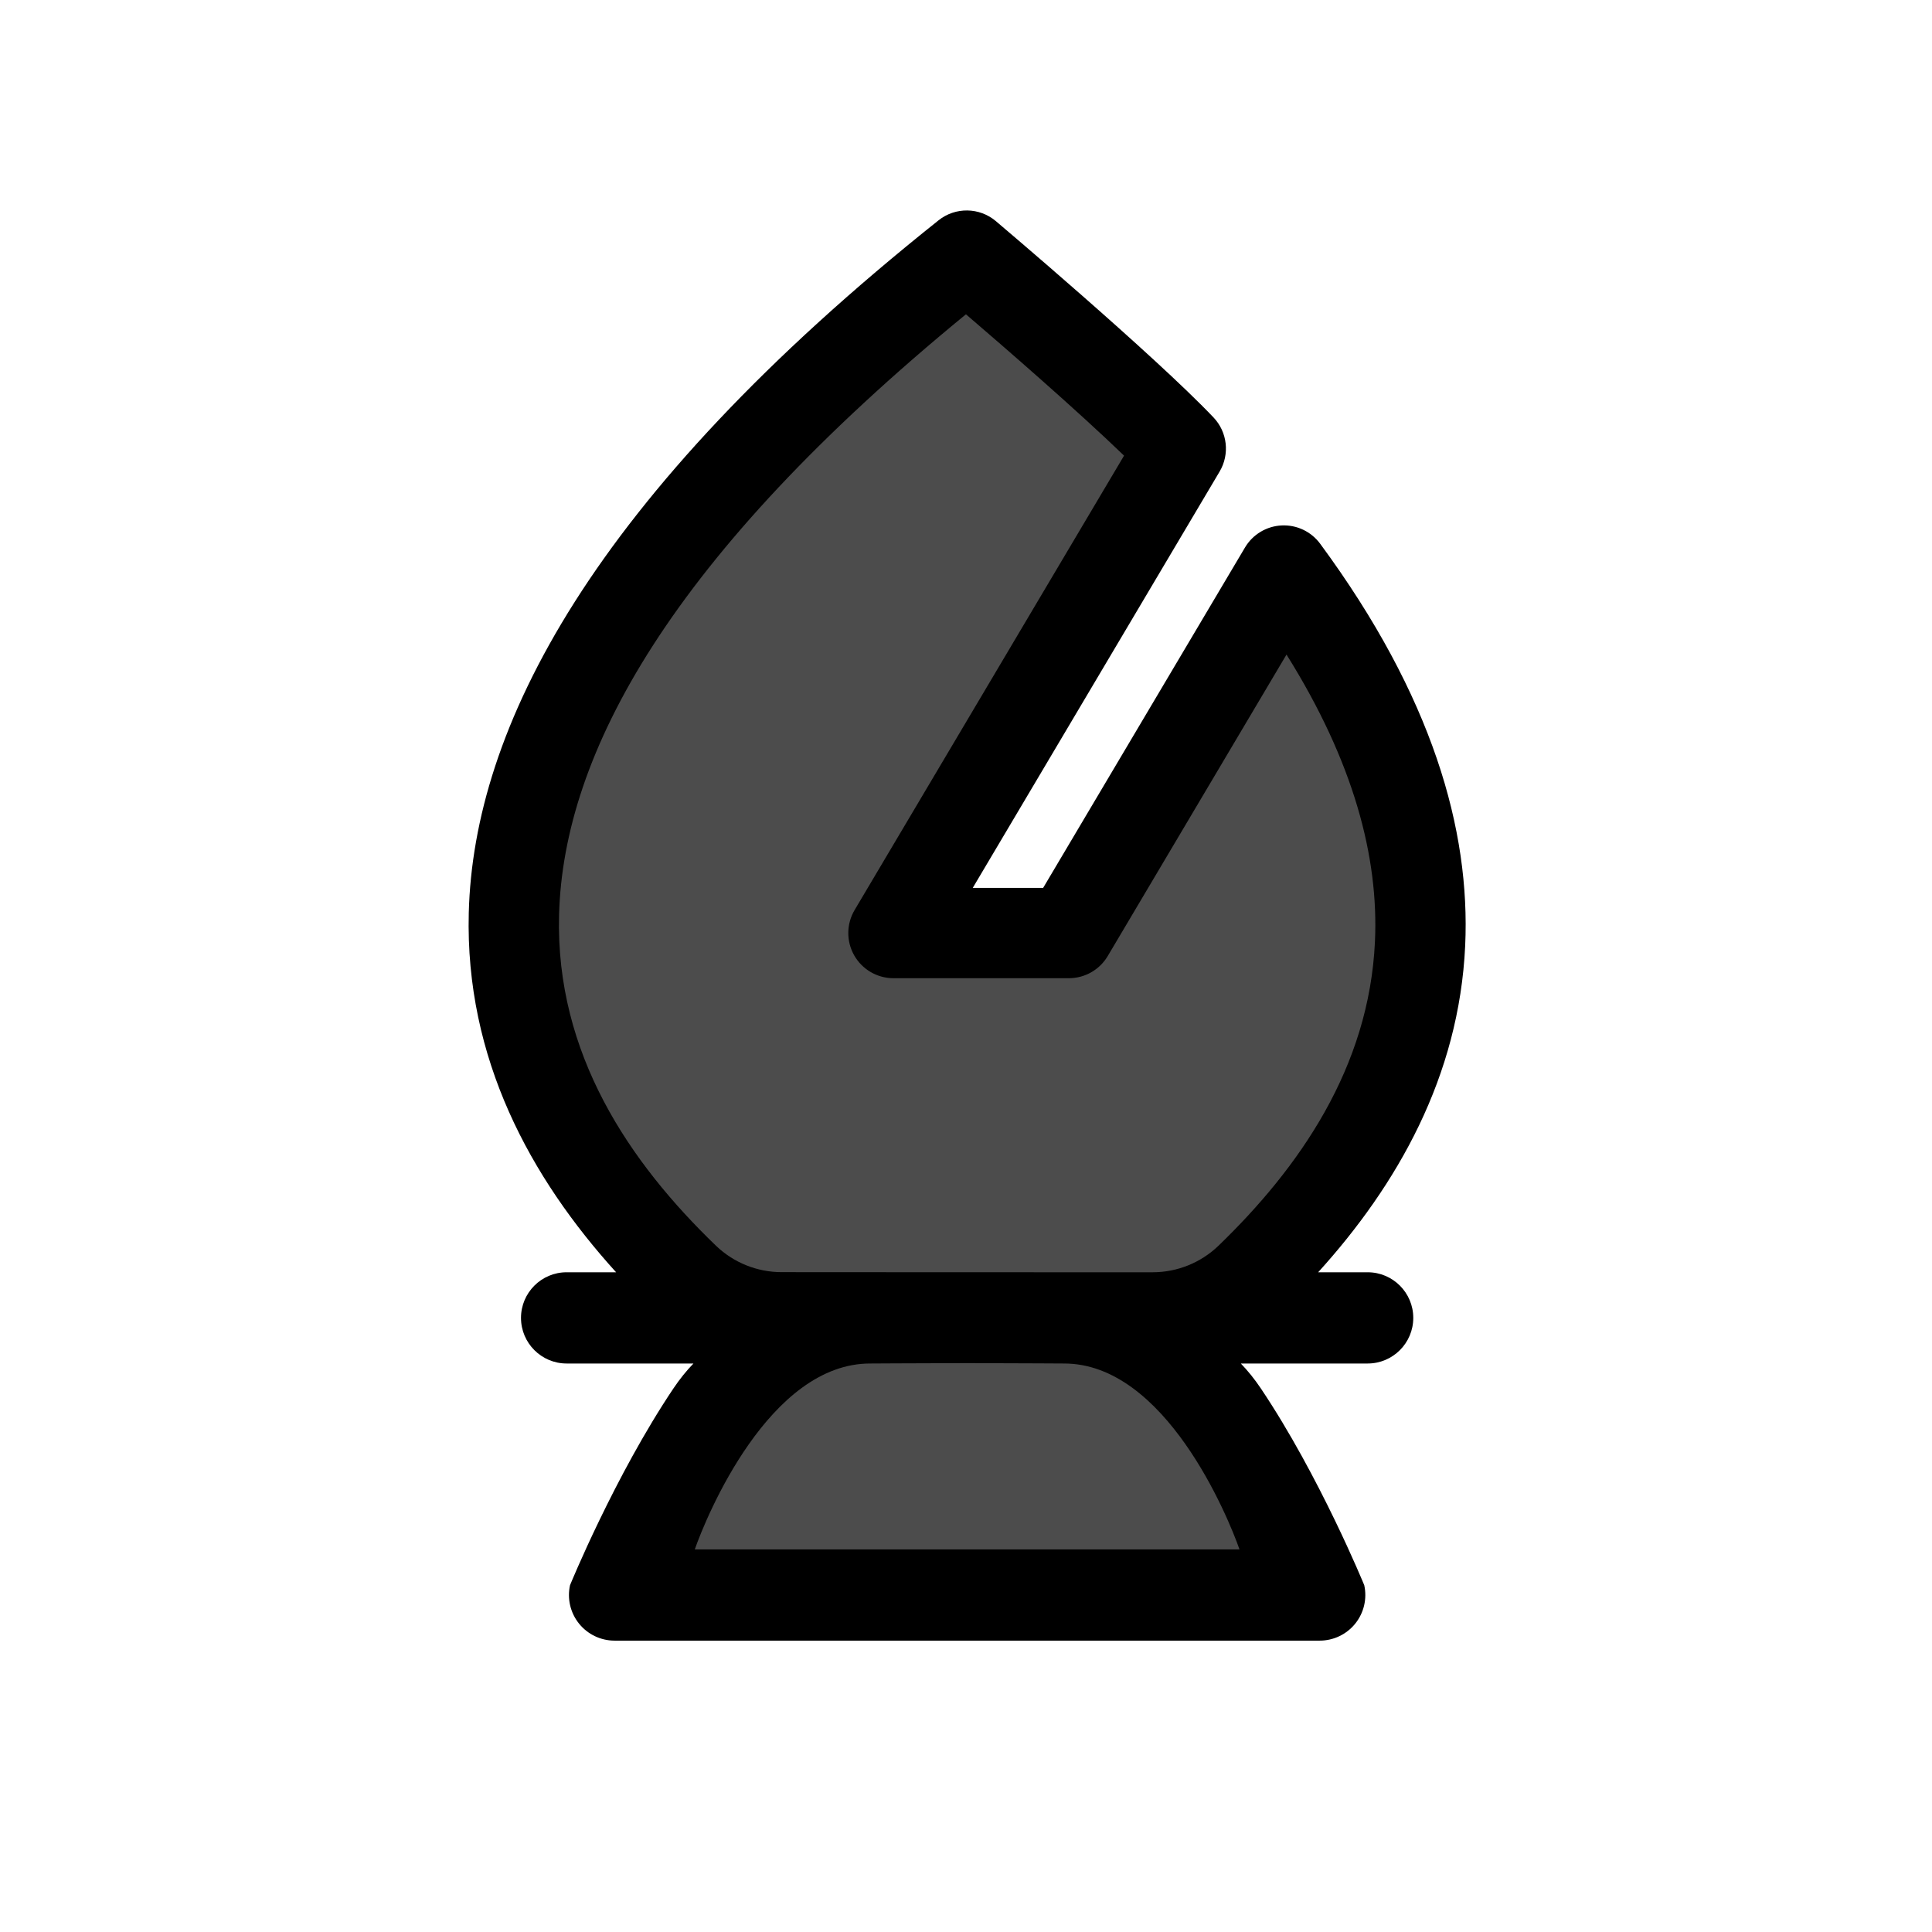
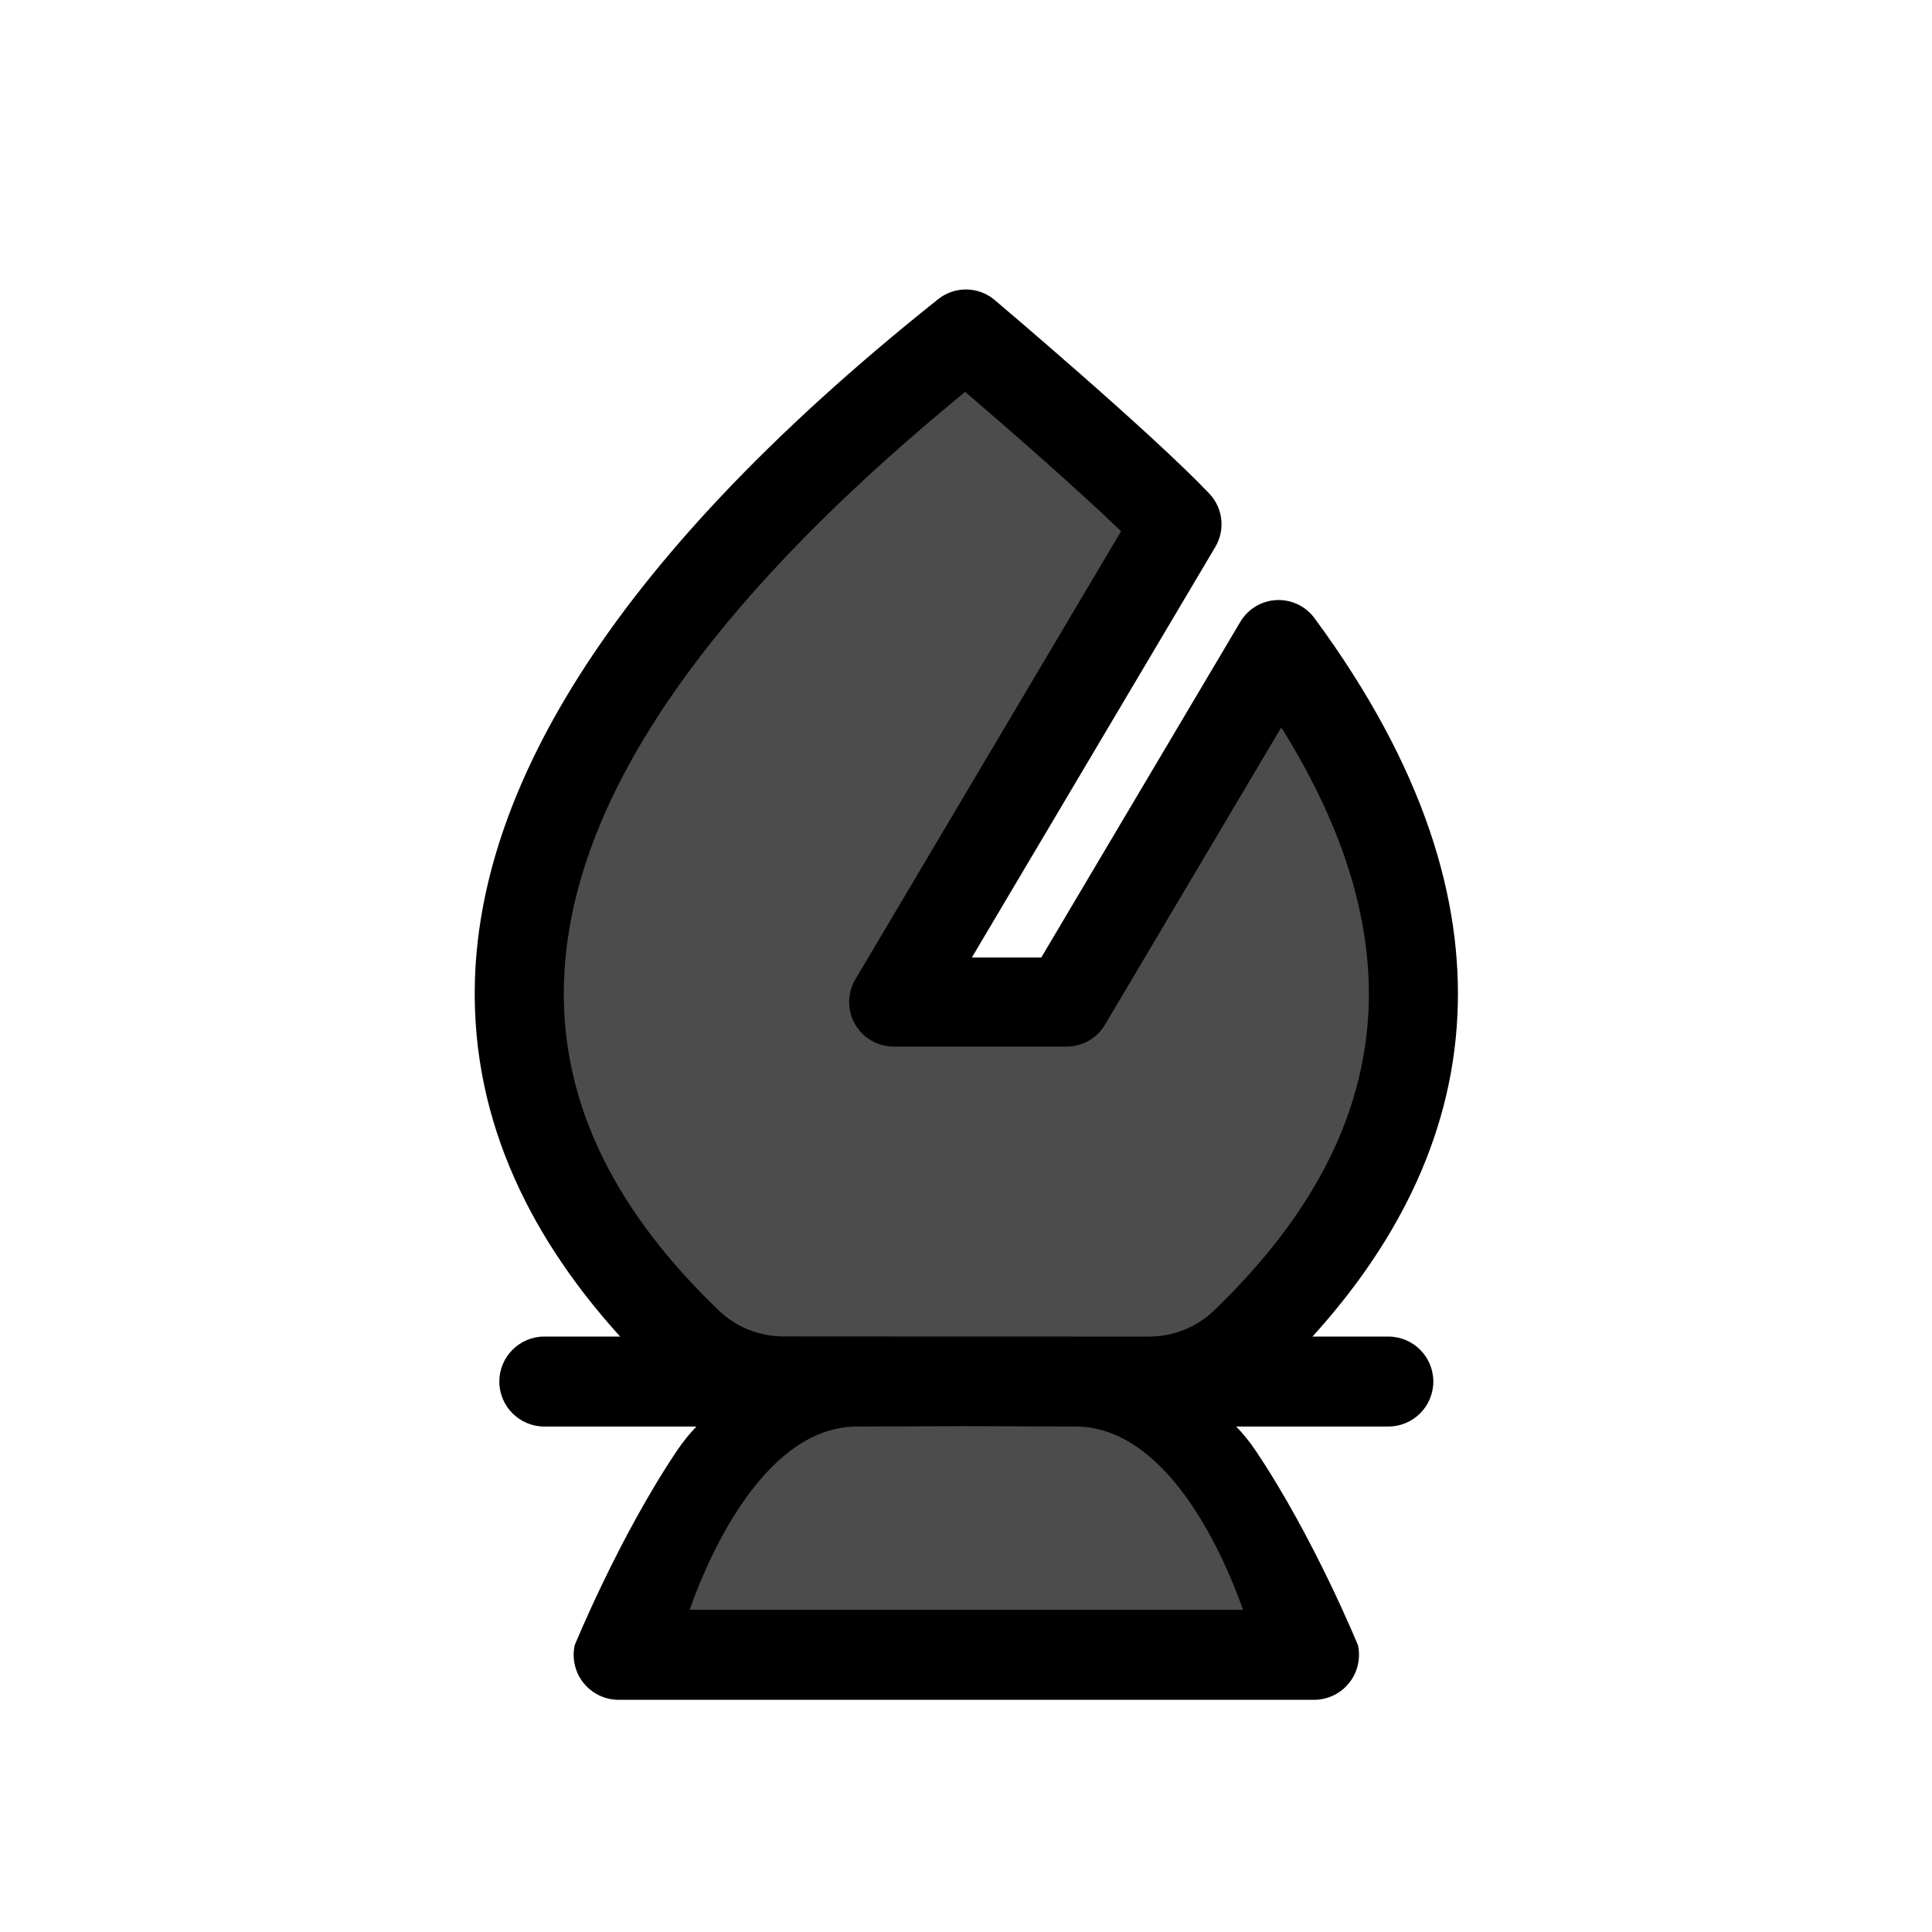
- <svg xmlns="http://www.w3.org/2000/svg" width="100%" height="100%" viewBox="0 0 1409 1409" version="1.1" xml:space="preserve" style="fill-rule:evenodd;clip-rule:evenodd;stroke-linejoin:round;stroke-miterlimit:2;">
-   <g transform="translate(704.5,704.5) scale(0.85) translate(-704.5,-704.5)">
-     <g>
-       <path d="M864.641,992.277l-0.04,-0c-71.786,-0 -246.523,0 -318.262,-0.103c-27.439,-0 -53.817,-10.603 -73.624,-29.593l-0.036,-0.034c-78.728,-75.784 -145.594,-175.55 -142.322,-302.348c3.702,-143.478 96.708,-319.798 358.246,-534.189c9.375,-7.685 22.911,-7.537 32.116,0.351c34.118,29.236 96.22,83.144 136.747,122.267c8.337,8.048 10.05,20.77 4.14,30.737l-231.17,389.851c-2.52,4.25 -2.566,9.525 -0.121,13.817c2.445,4.293 7.006,6.944 11.947,6.944l150.497,0c4.855,0 9.35,-2.56 11.826,-6.736l153.4,-258.697c4.448,-7.501 12.483,-12.142 21.202,-12.247c8.72,-0.105 16.864,4.341 21.491,11.732c60.973,97.394 83.167,183.941 79.678,260.512c-5.254,115.296 -68.456,207.115 -141.973,278.046l-0.053,0.051c-19.821,19.013 -46.226,29.631 -73.691,29.637Zm-159.103,27.946c50.604,0.125 80.403,0.319 82.622,0.333c42.056,-0.191 78.472,23.857 106.905,56.559c37.978,43.68 61.497,101.938 67.693,119.71c2.665,7.645 1.463,16.108 -3.226,22.708c-4.689,6.6 -12.284,10.521 -20.381,10.521l-467.349,0c-8.096,0 -15.692,-3.921 -20.381,-10.521c-4.689,-6.6 -5.891,-15.063 -3.226,-22.708c6.195,-17.771 29.714,-76.03 67.693,-119.71c28.433,-32.701 64.849,-56.749 106.905,-56.558c2.219,-0.015 32.018,-0.208 82.622,-0.334l0.124,-0Z" style="fill:#4c4c4c;" />
-       <path d="M404.292,967.277c-73.272,-80.805 -129.643,-183.28 -126.414,-308.431c4.065,-157.55 104.133,-355.934 403.08,-594.151c14.454,-11.517 35.029,-11.224 49.149,0.7c0,0 135.945,114.933 186.759,168.444c11.936,12.569 14.072,31.536 5.231,46.446l-211.808,357.197l60.399,0l173.173,-292.043c6.628,-11.177 18.417,-18.288 31.395,-18.937c12.978,-0.649 25.418,5.251 33.127,15.712c96.464,130.888 128.927,245.766 124.417,344.719c-5.125,112.454 -58.425,205.661 -126.144,280.344l42.462,0c21.602,0 39.14,17.538 39.14,39.14c-0,21.602 -17.538,39.14 -39.14,39.14l-108.827,0c6.066,6.262 11.801,13.364 17.202,21.41c50.379,75.044 88.708,168.816 88.708,168.816c2.548,11.581 -0.291,23.692 -7.721,32.933c-7.429,9.242 -18.648,14.617 -30.505,14.617l-604.999,0c-11.858,0 -23.076,-5.375 -30.505,-14.617c-7.429,-9.242 -10.269,-21.353 -7.721,-32.933c0,0 38.329,-93.772 88.708,-168.816c5.402,-8.046 11.136,-15.148 17.202,-21.41l-108.827,0c-21.602,0 -39.14,-17.538 -39.14,-39.14c-0,-21.602 17.538,-39.14 39.14,-39.14l42.458,0Zm301.185,77.946c-52.561,0.13 -82.647,0.334 -82.647,0.334c-87.229,-0.55 -141.411,131.913 -151.027,159.497l467.349,0c-9.616,-27.584 -63.798,-160.047 -151.027,-159.497c0,-0 -30.087,-0.204 -82.647,-0.334Zm159.164,-77.946c21.016,-0.005 41.219,-8.13 56.386,-22.679c69.167,-66.734 129.414,-152.719 134.357,-261.193c3.299,-72.389 -18.252,-154.034 -75.894,-246.108l-153.4,258.697c-6.979,11.769 -19.647,18.985 -33.33,18.985l-150.497,-0c-13.924,-0 -26.778,-7.471 -33.67,-19.57c-6.892,-12.099 -6.762,-26.965 0.34,-38.942l231.17,-389.851c-40.199,-38.807 -101.808,-92.271 -135.651,-121.27c-253.159,207.522 -345.52,376.619 -349.104,515.5c-3.074,119.157 60.684,212.475 134.668,283.692c15.152,14.527 35.331,22.638 56.322,22.638c71.767,0.103 246.484,0.103 318.262,0.103l0.039,-0Z" />
-     </g>
+ <svg xmlns="http://www.w3.org/2000/svg" width="100%" height="100%" viewBox="0 0 5871 5871" version="1.1" xml:space="preserve" style="fill-rule:evenodd;clip-rule:evenodd;stroke-linejoin:round;stroke-miterlimit:2;">
+   <g>
+     <path d="M3479.24,4146.077l-0.138,0c-246.291,0 -845.797,0 -1091.927,-0.353c-94.141,0 -184.641,-36.378 -252.597,-101.531l-0.124,-0.117c-270.108,-260.008 -499.519,-602.296 -488.293,-1037.328c12.701,-492.26 331.797,-1097.198 1229.109,-1832.753c32.165,-26.367 78.606,-25.859 110.187,1.204c117.056,100.306 330.121,285.259 469.166,419.486c28.603,27.612 34.481,71.259 14.203,105.455l-793.122,1337.543c-8.646,14.582 -8.804,32.679 -0.416,47.405c8.389,14.729 24.037,23.824 40.989,23.824l516.341,0c16.658,0 32.08,-8.783 40.575,-23.111l526.302,-887.566c15.26,-25.735 42.829,-41.658 72.741,-42.019c29.917,-0.36 57.859,14.893 73.734,40.251c209.193,334.149 285.339,631.085 273.367,893.793c-18.026,395.57 -234.866,710.592 -487.096,953.95l-0.182,0.175c-68.003,65.232 -158.597,101.661 -252.827,101.682l0.006,0.006l0.003,0.002l-0.001,0.001l0,0.001Zm-545.868,95.88c173.618,0.429 275.856,1.094 283.468,1.142c144.29,-0.655 269.23,81.852 366.782,194.048c130.299,149.862 210.991,349.739 232.248,410.714c9.144,26.229 5.019,55.265 -11.068,77.909c-16.088,22.644 -42.146,36.097 -69.925,36.097l-1603.43,0c-27.776,0 -53.838,-13.452 -69.925,-36.097c-16.088,-22.644 -20.211,-51.68 -11.068,-77.909c21.255,-60.971 101.946,-260.852 232.248,-410.714c97.551,-112.194 222.492,-194.7 366.782,-194.045c7.614,-0.051 109.851,-0.714 283.468,-1.146l0.425,0l-0.004,0l-0.001,0.001l0.001,0l-0.001,0Z" style="fill:#4c4c4c;" />
+     <path d="M1884.558,4061.565c-255.916,-282.226 -452.802,-640.14 -441.525,-1077.254c14.198,-550.273 363.703,-1243.166 1407.832,-2075.184c50.483,-40.225 122.345,-39.203 171.662,2.445c0,0 474.814,401.425 652.29,588.322c41.688,43.9 49.149,110.145 18.27,162.221l-739.779,1247.578l210.954,0l604.839,-1020.015c23.15,-39.037 64.325,-63.874 109.653,-66.142c45.328,-2.268 88.777,18.34 115.703,54.878c336.919,457.151 450.301,858.383 434.55,1203.996c-17.9,392.767 -204.061,718.31 -440.581,979.154l230.488,0c75.449,0 136.704,61.255 136.704,136.704c0,75.449 -61.255,136.704 -136.704,136.704l-462.279,0c21.187,21.872 41.217,46.676 60.081,74.779c175.958,262.105 309.829,589.622 309.829,589.622c8.899,40.449 -1.017,82.749 -26.967,115.025c-25.947,32.28 -65.132,51.053 -106.545,51.053l-2113.073,0c-41.416,0 -80.596,-18.773 -106.545,-51.053c-25.947,-32.28 -35.866,-74.579 -26.967,-115.025c0,0 133.871,-327.516 309.829,-589.622c18.868,-28.102 38.895,-52.907 60.081,-74.779l-462.279,0c-75.449,0 -136.704,-61.255 -136.704,-136.704c0,-75.449 61.255,-136.704 136.704,-136.704l230.476,0l-0.001,0.001l0.004,0Zm1051.945,272.241c-183.579,0.453 -329.751,1.167 -329.751,1.167c-304.664,-1.921 -477.468,460.73 -511.055,557.073l1681.613,0c-33.586,-96.342 -206.391,-558.994 -511.055,-557.073c0,0 -146.175,-0.712 -329.751,-1.167l-0.004,0l0.003,0Zm555.911,-272.241c73.403,-0.017 143.965,-28.396 196.938,-79.21c241.578,-233.082 452.003,-533.4 469.267,-912.266c11.522,-252.833 -63.748,-537.993 -265.074,-859.578l-535.779,903.548c-24.375,41.106 -68.621,66.309 -116.412,66.309l-525.639,0c-48.632,0 -93.528,-26.094 -117.599,-68.351c-24.071,-42.258 -23.618,-94.18 1.187,-136.013l807.404,-1361.628c-140.402,-135.54 -355.584,-322.274 -473.787,-423.558c-884.205,724.81 -1206.794,1315.413 -1219.311,1800.48c-10.736,416.178 211.951,742.11 470.353,990.848c52.921,50.739 123.401,79.067 196.716,79.067c250.66,0.359 860.892,0.359 1111.59,0.359l0.136,0l0.006,-0.006l0.001,-0.002l0.002,0.001l0.001,0Z" />
  </g>
</svg>
